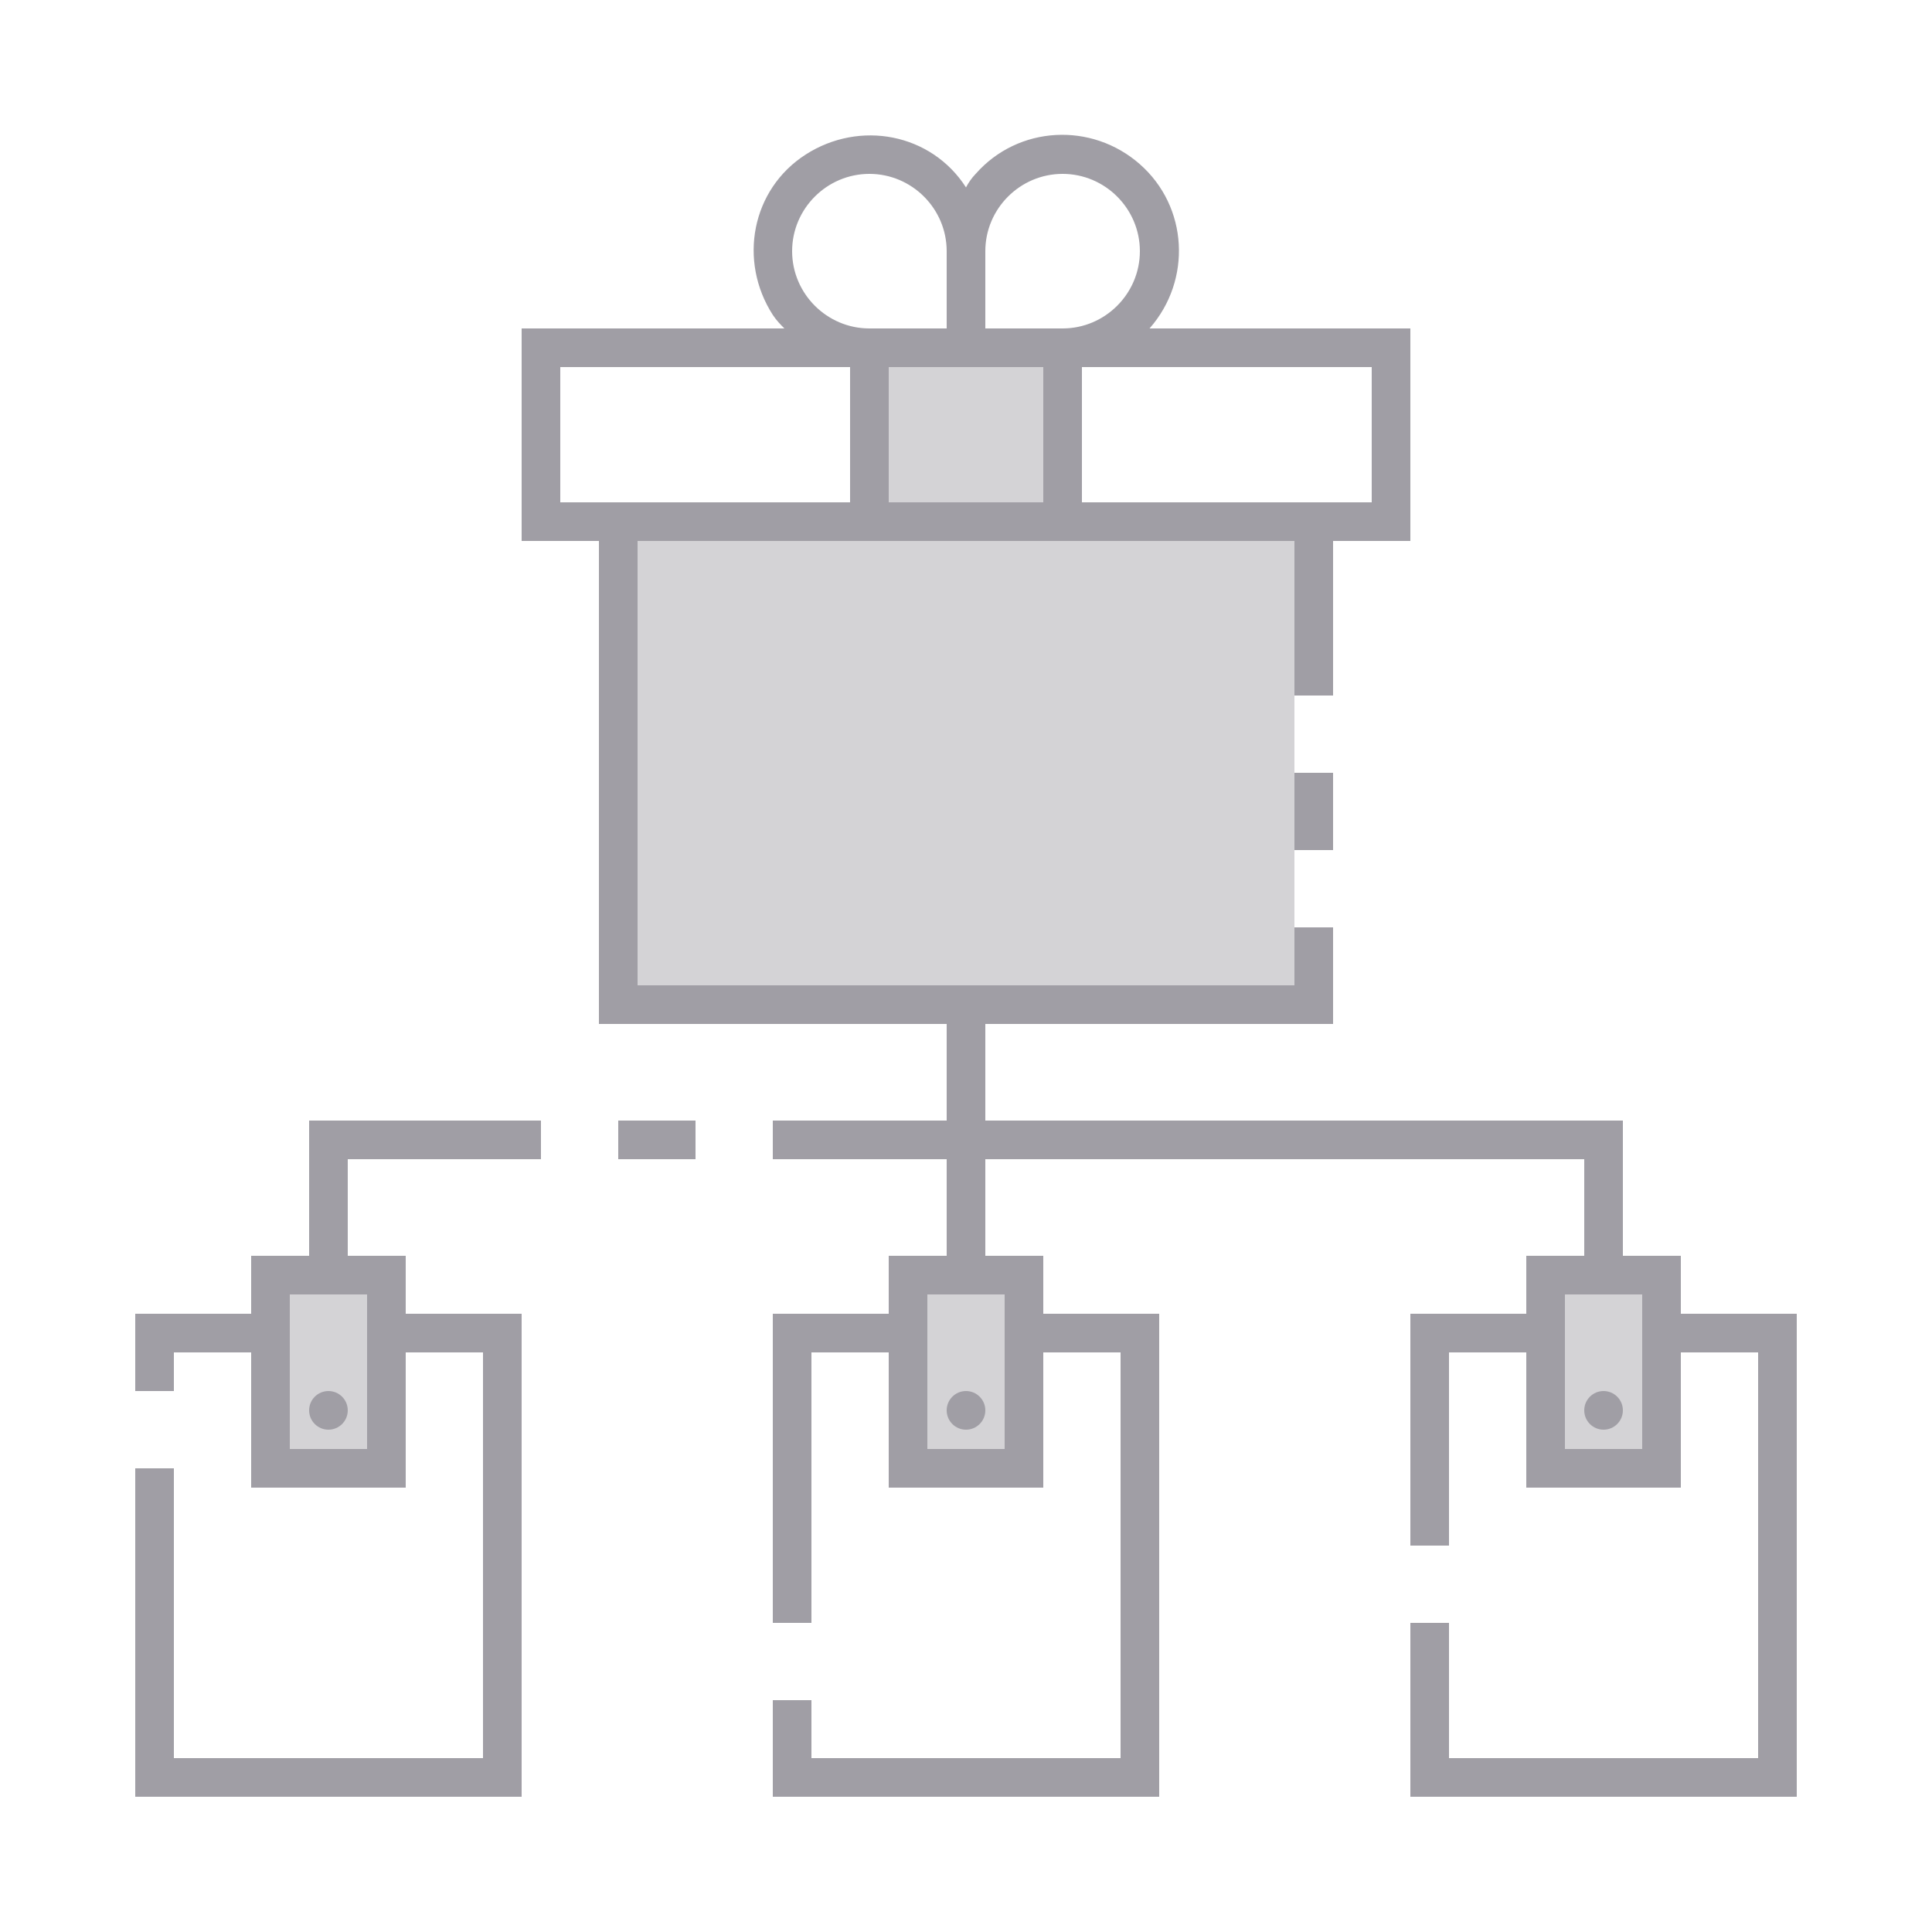
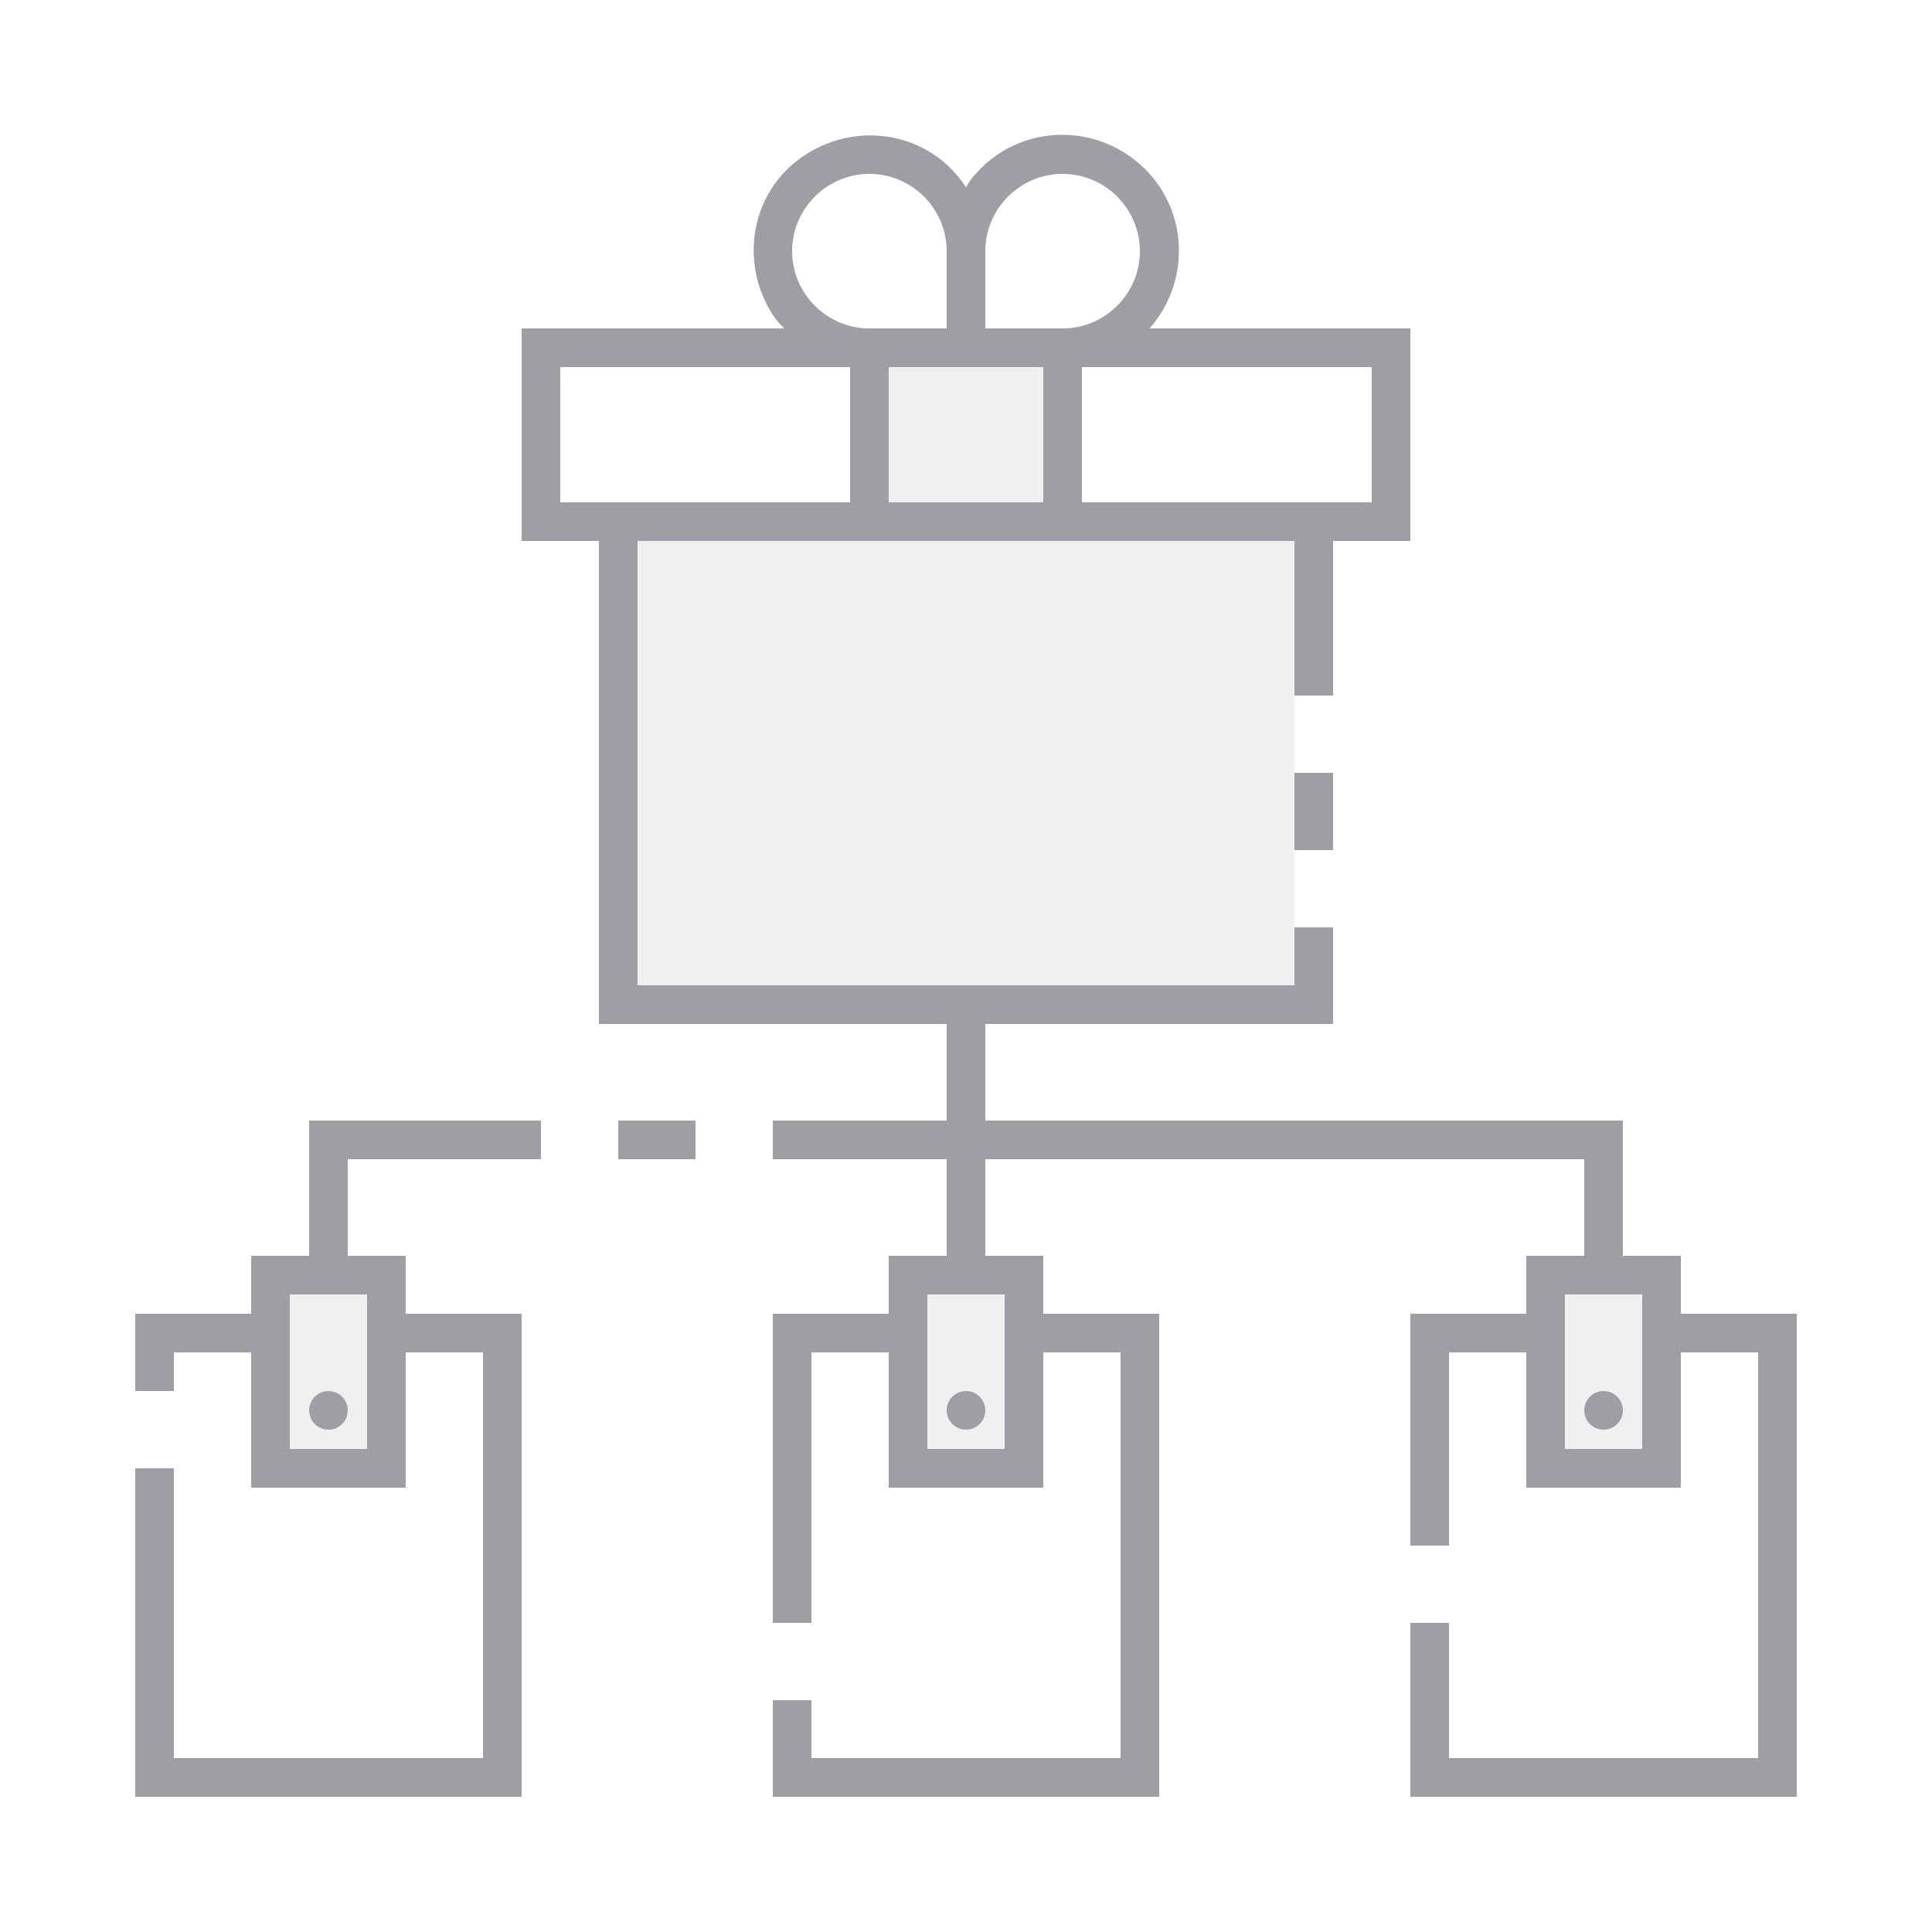
<svg xmlns="http://www.w3.org/2000/svg" xml:space="preserve" style="enable-background:new 0 0 100 100;" viewBox="0 0 100 100" y="0px" x="0px" id="ic_empty_dark_multisend" version="1.1">
  <defs id="defs37">
	
	

		
		
		
		
		
		
		
	
		
		
	
			
			
			
		</defs>
  <style id="style2" type="text/css">
	.st0{fill:#810890;}
	.st1{fill:#A09EA5;}
	.st2{fill:#EFEFEF;}
</style>
-   <path style="fill:#a09ea5;fill-opacity:0.451" d="m 45,18 h 10 v 9 H 45 Z" class="st0" id="Rectangle_4717" />
-   <path id="Rectangle_4718" class="st0" d="m 14,66 h 6 v 10 h -6 z" style="fill:#a09ea5;fill-opacity:0.451" />
-   <path id="Rectangle_4719" class="st0" d="m 80,66 h 6 v 10 h -6 z" style="fill:#a09ea5;fill-opacity:0.451" />
-   <path id="Rectangle_4720" class="st0" d="m 47,66 h 6 v 10 h -6 z" style="fill:#a09ea5;fill-opacity:0.451" />
+   <path style="fill:#a09ea5;fill-opacity:0.149" d="m 45,18 h 10 v 9 H 45 Z" class="st0" id="Rectangle_4717" />
+   <path id="Rectangle_4718" class="st0" d="m 14,66 h 6 v 10 h -6 z" style="fill:#a09ea5;fill-opacity:0.149" />
+   <path id="Rectangle_4719" class="st0" d="m 80,66 h 6 v 10 h -6 z" style="fill:#a09ea5;fill-opacity:0.149" />
+   <path id="Rectangle_4720" class="st0" d="m 47,66 h 6 v 10 h -6 z" style="fill:#a09ea5;fill-opacity:0.149" />
  <path style="fill:#a09ea5" d="m 67,40 h 2 v 4 h -2 z" class="st1" id="Rectangle_4722" />
  <circle style="fill:#a09ea5" r="1" cy="73" cx="50" class="st1" id="Ellipse_643" />
  <circle style="fill:#a09ea5" r="1" cy="73" cx="83" class="st1" id="Ellipse_644" />
  <path style="fill:#a09ea5" d="m 32,58 h 4 v 2 h -4 z" class="st1" id="Rectangle_4723" />
  <path style="fill:#a09ea5" d="m 16,65 h -3 v 3 H 7 v 4 h 2 v -2 h 4 v 7 h 8 v -7 h 4 V 91 H 9 V 76 H 7 V 93 H 27 V 68 H 21 V 65 H 18 V 60 H 28 V 58 H 16 Z m 3,2 v 8 h -4 v -8 z" class="st1" id="Path_19007" />
  <circle style="fill:#a09ea5" r="1" cy="73" cx="17" class="st1" id="Ellipse_645" />
  <path style="fill:#a09ea5" d="M 87,68 V 65 H 84 V 58 H 51 v -5 h 18 v -5 h -2 v 3 H 33 V 28 h 34 v 8 h 2 v -8 h 4 V 17 H 59.5 C 61.7,14.5 61.5,10.7 59,8.5 56.5,6.3 52.7,6.5 50.5,9 50.3,9.2 50.1,9.5 50,9.7 48.2,6.9 44.5,6.2 41.7,8 c -2.8,1.8 -3.5,5.5 -1.7,8.3 0.2,0.3 0.4,0.5 0.6,0.7 H 27 v 11 h 4 v 25 h 18 v 5 h -9 v 2 h 9 v 5 h -3 v 3 h -6 v 16 h 2 V 70 h 4 v 7 h 8 v -7 h 4 V 91 H 42 v -3 h -2 v 5 H 60 V 68 h -6 v -3 h -3 v -5 h 31 v 5 h -3 v 3 h -6 v 12 h 2 V 70 h 4 v 7 h 8 v -7 h 4 V 91 H 75 v -7 h -2 v 9 H 93 V 68 Z M 71,19 v 7 H 56 V 19 Z M 51,13 c 0,-2.2 1.8,-4 4,-4 2.2,0 4,1.8 4,4 0,2.2 -1.8,4 -4,4 h -4 z m 0,6 h 3 v 7 H 46 V 19 Z M 45,9 c 2.2,0 4,1.8 4,4 v 4 h -4 c -2.2,0 -4,-1.8 -4,-4 0,-2.2 1.8,-4 4,-4 z M 29,26 v -7 h 15 v 7 z m 23,41 v 8 h -4 v -8 z m 33,8 h -4 v -8 h 4 z" class="st1" id="Path_19008" />
-   <rect style="fill:#a09ea5;fill-opacity:0.451" id="rect20" height="23" width="34" class="st0" y="28" x="33" />
+   <rect style="fill:#a09ea5;fill-opacity:0.149" id="rect20" height="23" width="34" class="st0" y="28" x="33" />
</svg>
